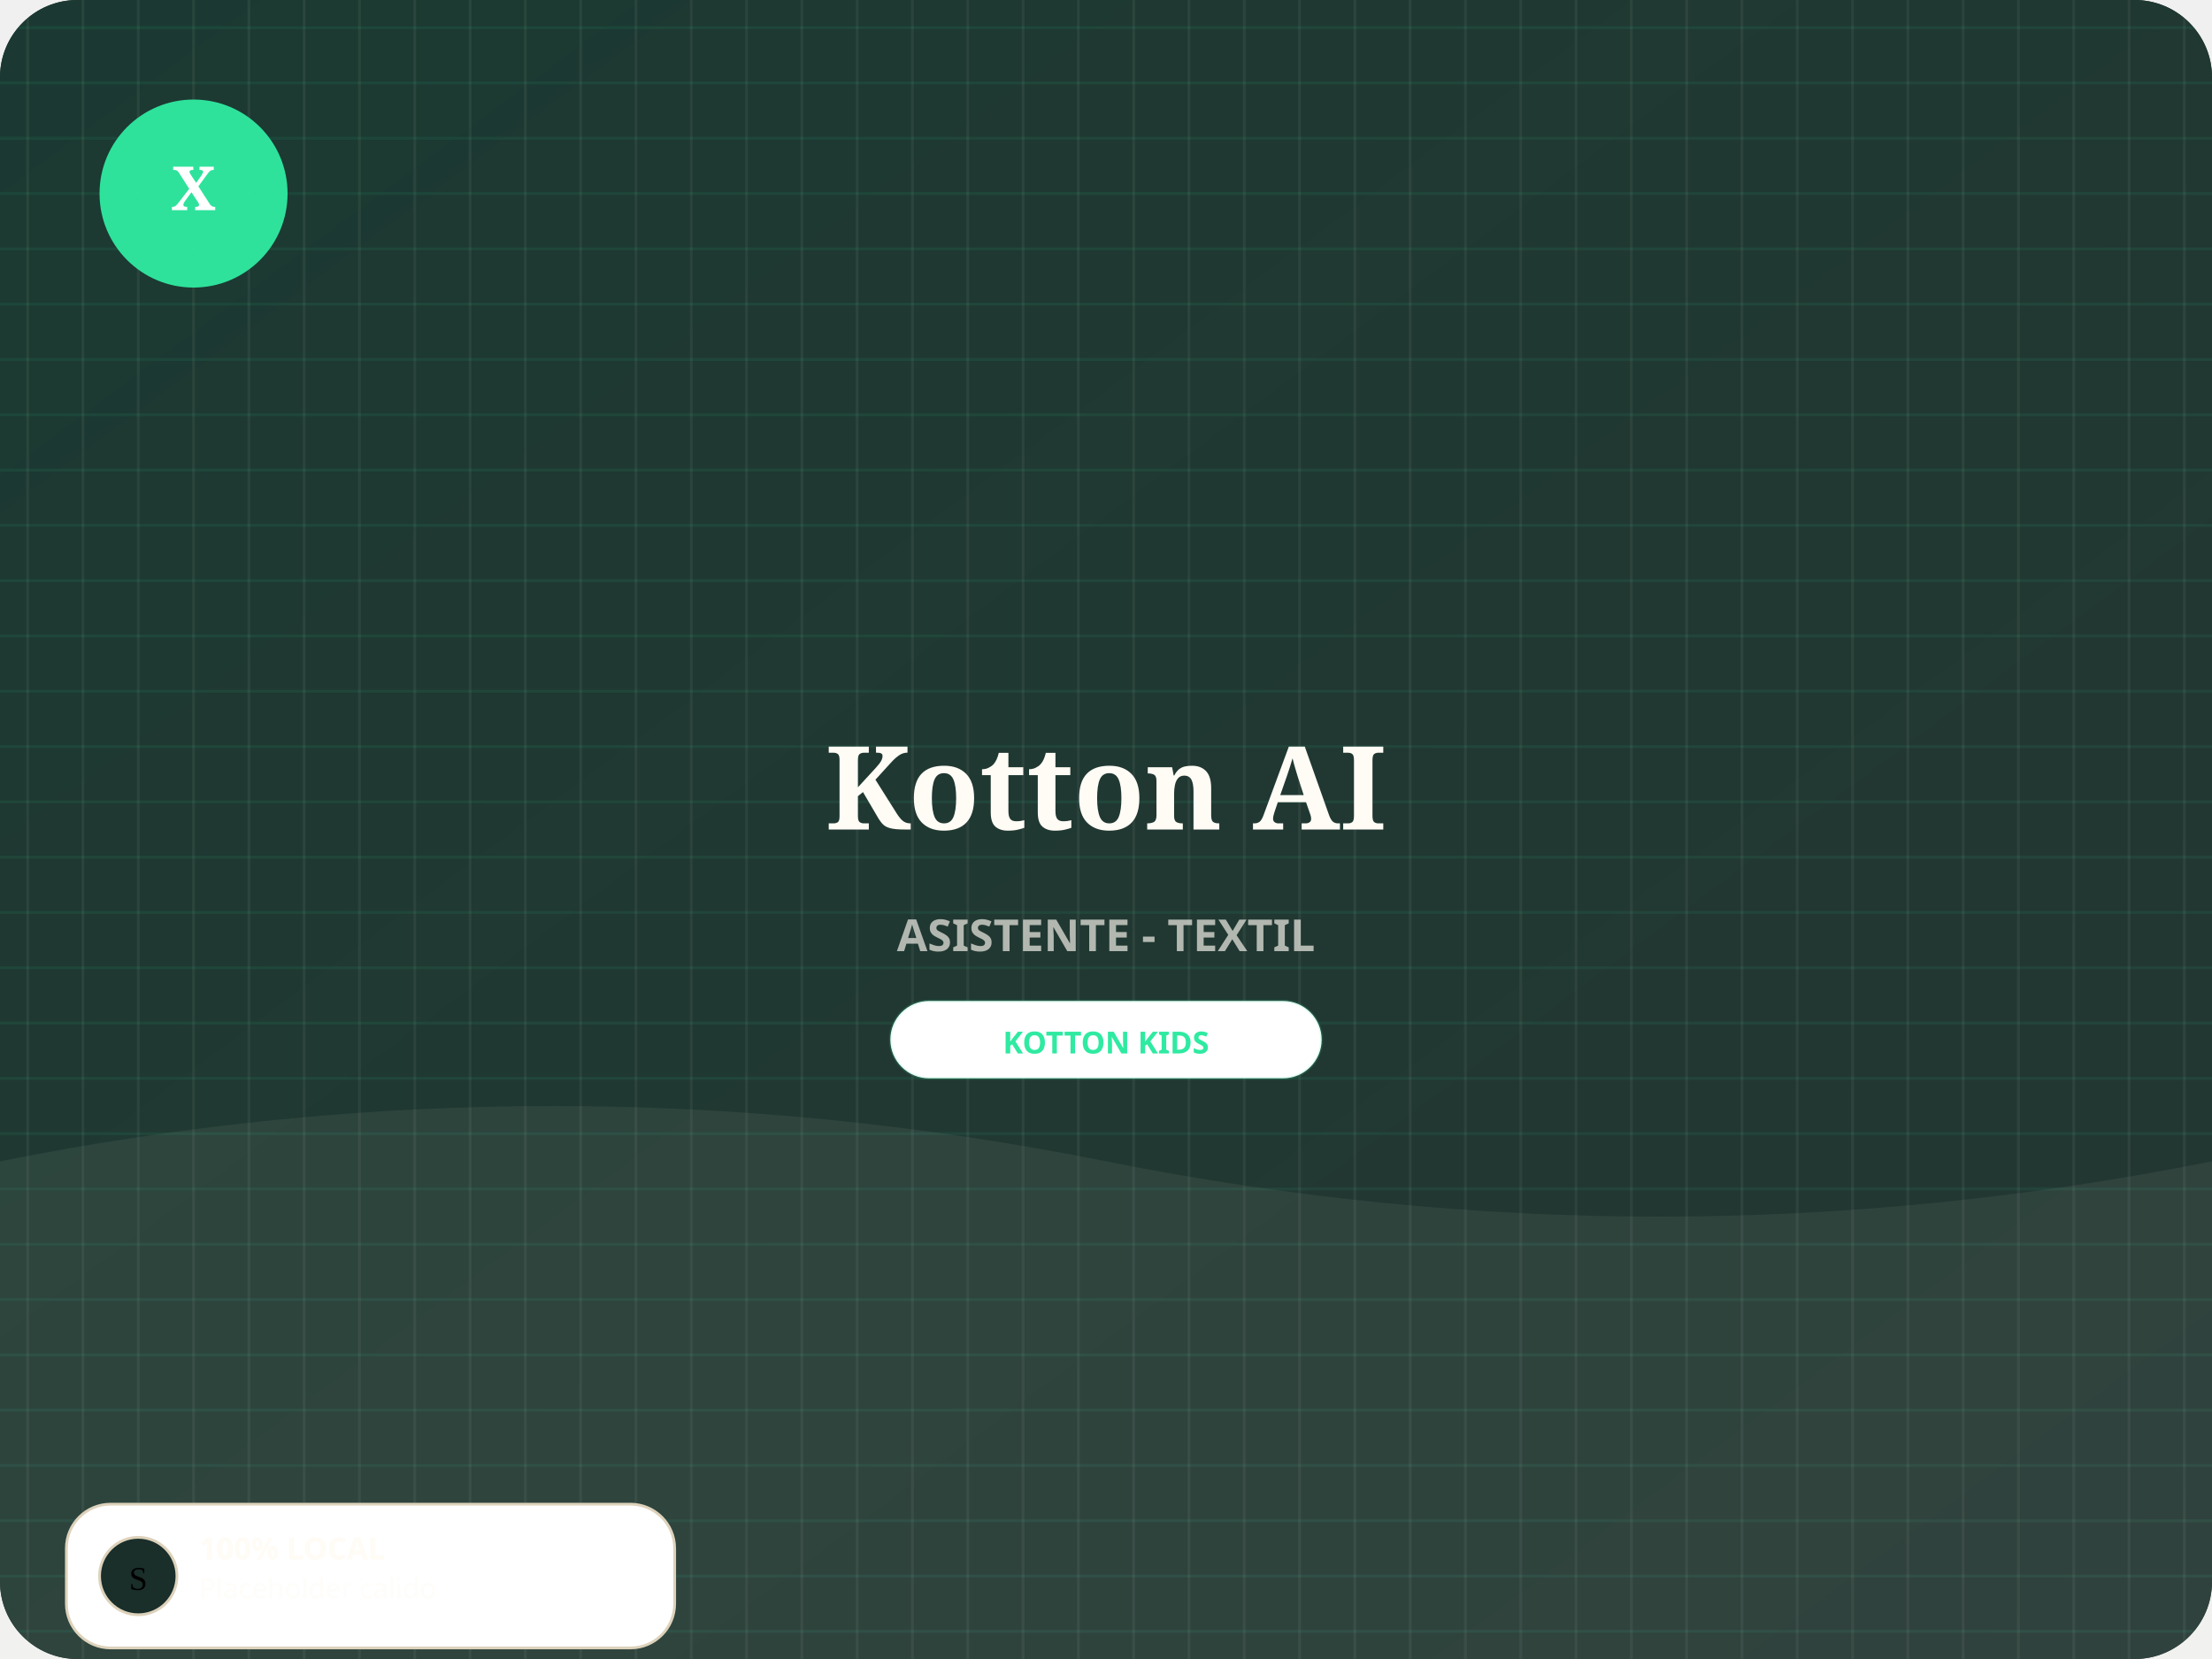
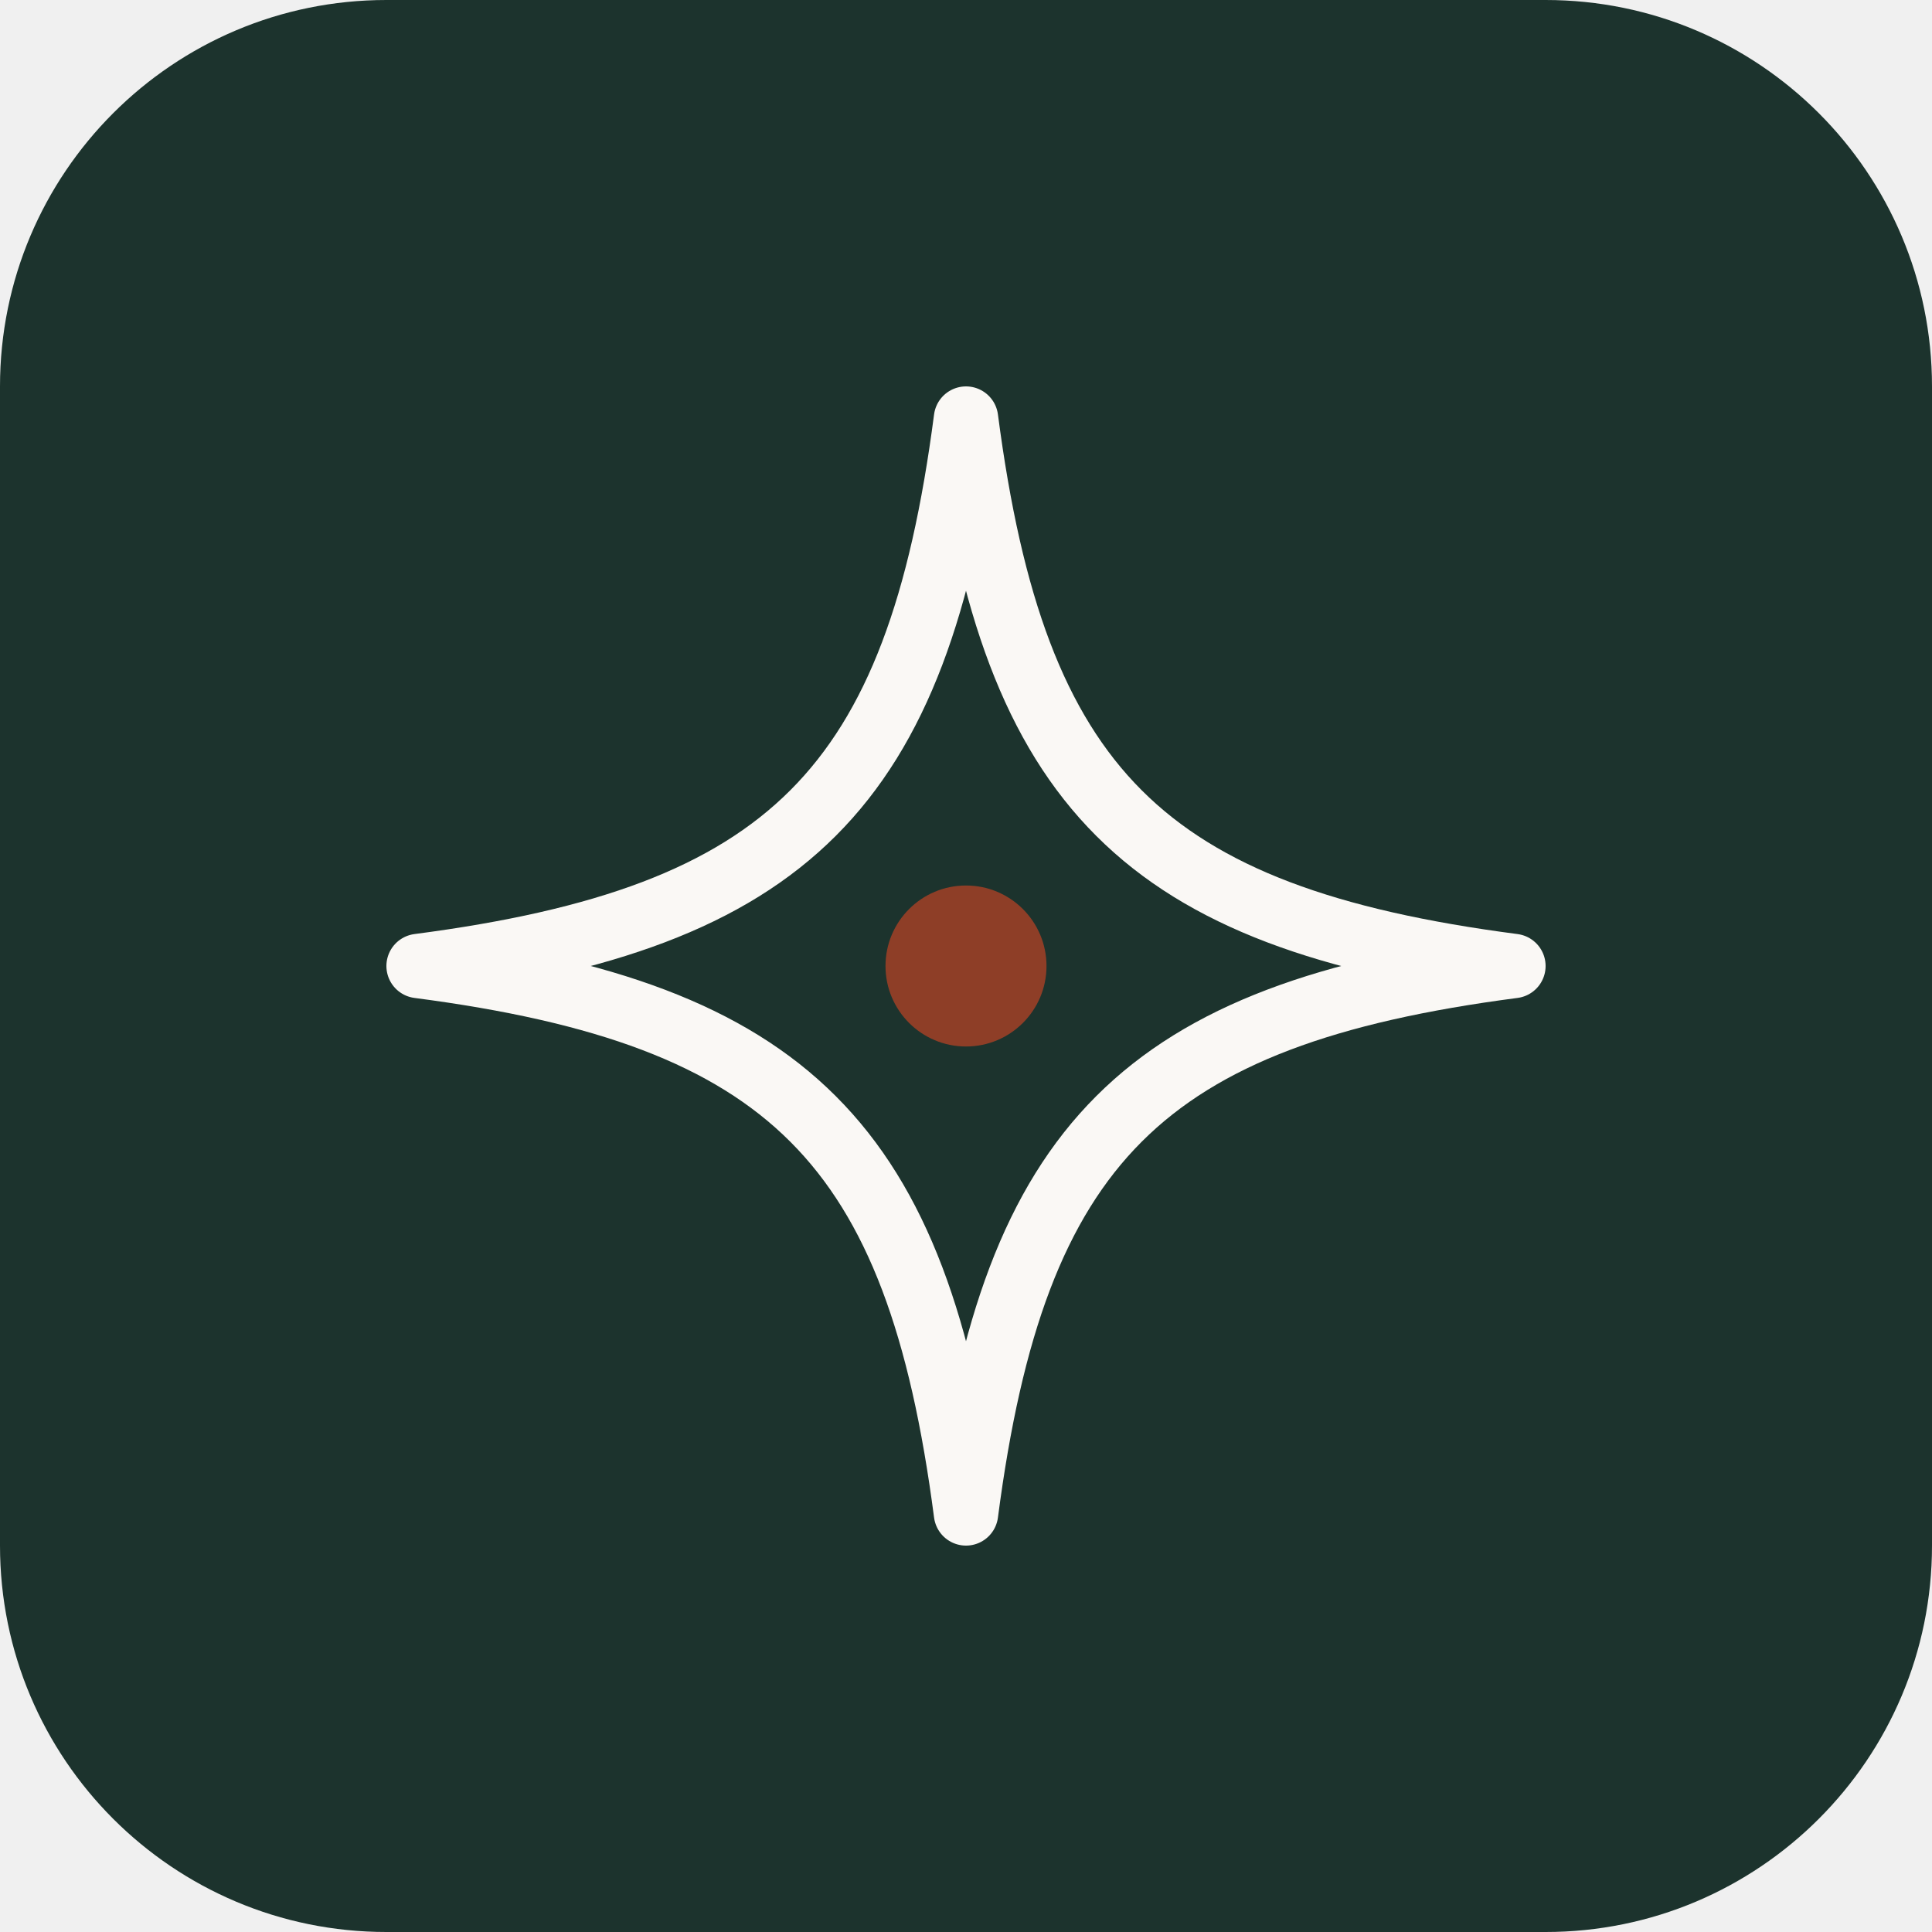
- <svg xmlns="http://www.w3.org/2000/svg" width="800" height="600" viewBox="0 0 800 600" role="img">
-   <rect width="800" height="600" rx="28" fill="#1A2E2A" />
-   <defs>
-     <pattern id="p" width="40" height="40" patternUnits="userSpaceOnUse">
-       <rect width="40" height="40" fill="#1A2E2A" />
-       <path d="M0 10 H40 M0 30 H40" stroke="#2FEAA1" stroke-opacity="0.08" stroke-width="1" />
-       <path d="M10 0 V40 M30 0 V40" stroke="#FFFBF5" stroke-opacity="0.06" stroke-width="1" />
-     </pattern>
-     <linearGradient id="g" x1="0" y1="0" x2="1" y2="1">
-       <stop offset="0%" stop-color="#2FEAA1" stop-opacity="0.06" />
-       <stop offset="100%" stop-color="#FFFBF5" stop-opacity="0.04" />
-     </linearGradient>
-   </defs>
-   <rect width="800" height="600" rx="28" fill="url(#p)" />
-   <rect width="800" height="600" rx="28" fill="url(#g)" />
-   <path d="M0 420 Q 200 380 400 420 T 800 420 L 800 600 L 0 600 Z" fill="#FFFBF5" opacity="0.06" />
-   <circle cx="70" cy="70" r="34" fill="#2FEAA1" opacity="0.95" />
-   <text x="70" y="76" text-anchor="middle" font-family="Georgia, serif" font-size="22" font-weight="800" fill="white">X</text>
-   <g transform="translate(400,300)">
-     <text text-anchor="middle" font-family="Georgia, serif" font-size="42" font-weight="800" fill="#FFFBF5">Kotton AI</text>
-     <text y="44" text-anchor="middle" font-family="sans-serif" font-size="16" font-weight="600" fill="#FFFBF5" opacity="0.65">ASISTENTE - TEXTIL</text>
-     <g transform="translate(0,76)">
-       <rect x="-78" y="-14" width="156" height="28" rx="14" fill="white" stroke="#2FEAA1" stroke-opacity="0.15" />
-       <text text-anchor="middle" y="5" font-family="sans-serif" font-size="11" font-weight="800" fill="#2FEAA1">KOTTON KIDS</text>
-     </g>
-   </g>
-   <g transform="translate(24, 544)">
-     <rect width="220" height="52" rx="16" fill="white" stroke="#DDD2BB" />
-     <circle cx="26" cy="26" r="14" fill="#1A2E2A" stroke="#DDD2BB" />
-     <text x="26" y="31" text-anchor="middle" font-size="12">S</text>
-     <text x="48" y="20" font-family="sans-serif" font-size="11" font-weight="800" fill="#FFFBF5">100% LOCAL</text>
-     <text x="48" y="34" font-family="sans-serif" font-size="10" fill="#FFFBF5" opacity="0.6">Placeholder calido</text>
-   </g>
+ <svg xmlns="http://www.w3.org/2000/svg" width="120" height="120" viewBox="0 0 120 120" role="img" aria-label="Kotton AI Concierge">
+   <rect width="120" height="120" rx="24" fill="#1C332D" />
+   <path d="M60 26 C63 49, 71 57, 94 60 C71 63, 63 71, 60 94 C57 71, 49 63, 26 60 C49 57, 57 49, 60 26 Z" fill="none" stroke="#FAF8F5" stroke-width="4" stroke-linejoin="round" />
+   <circle cx="60" cy="60" r="5" fill="#8E3E27" />
</svg>
